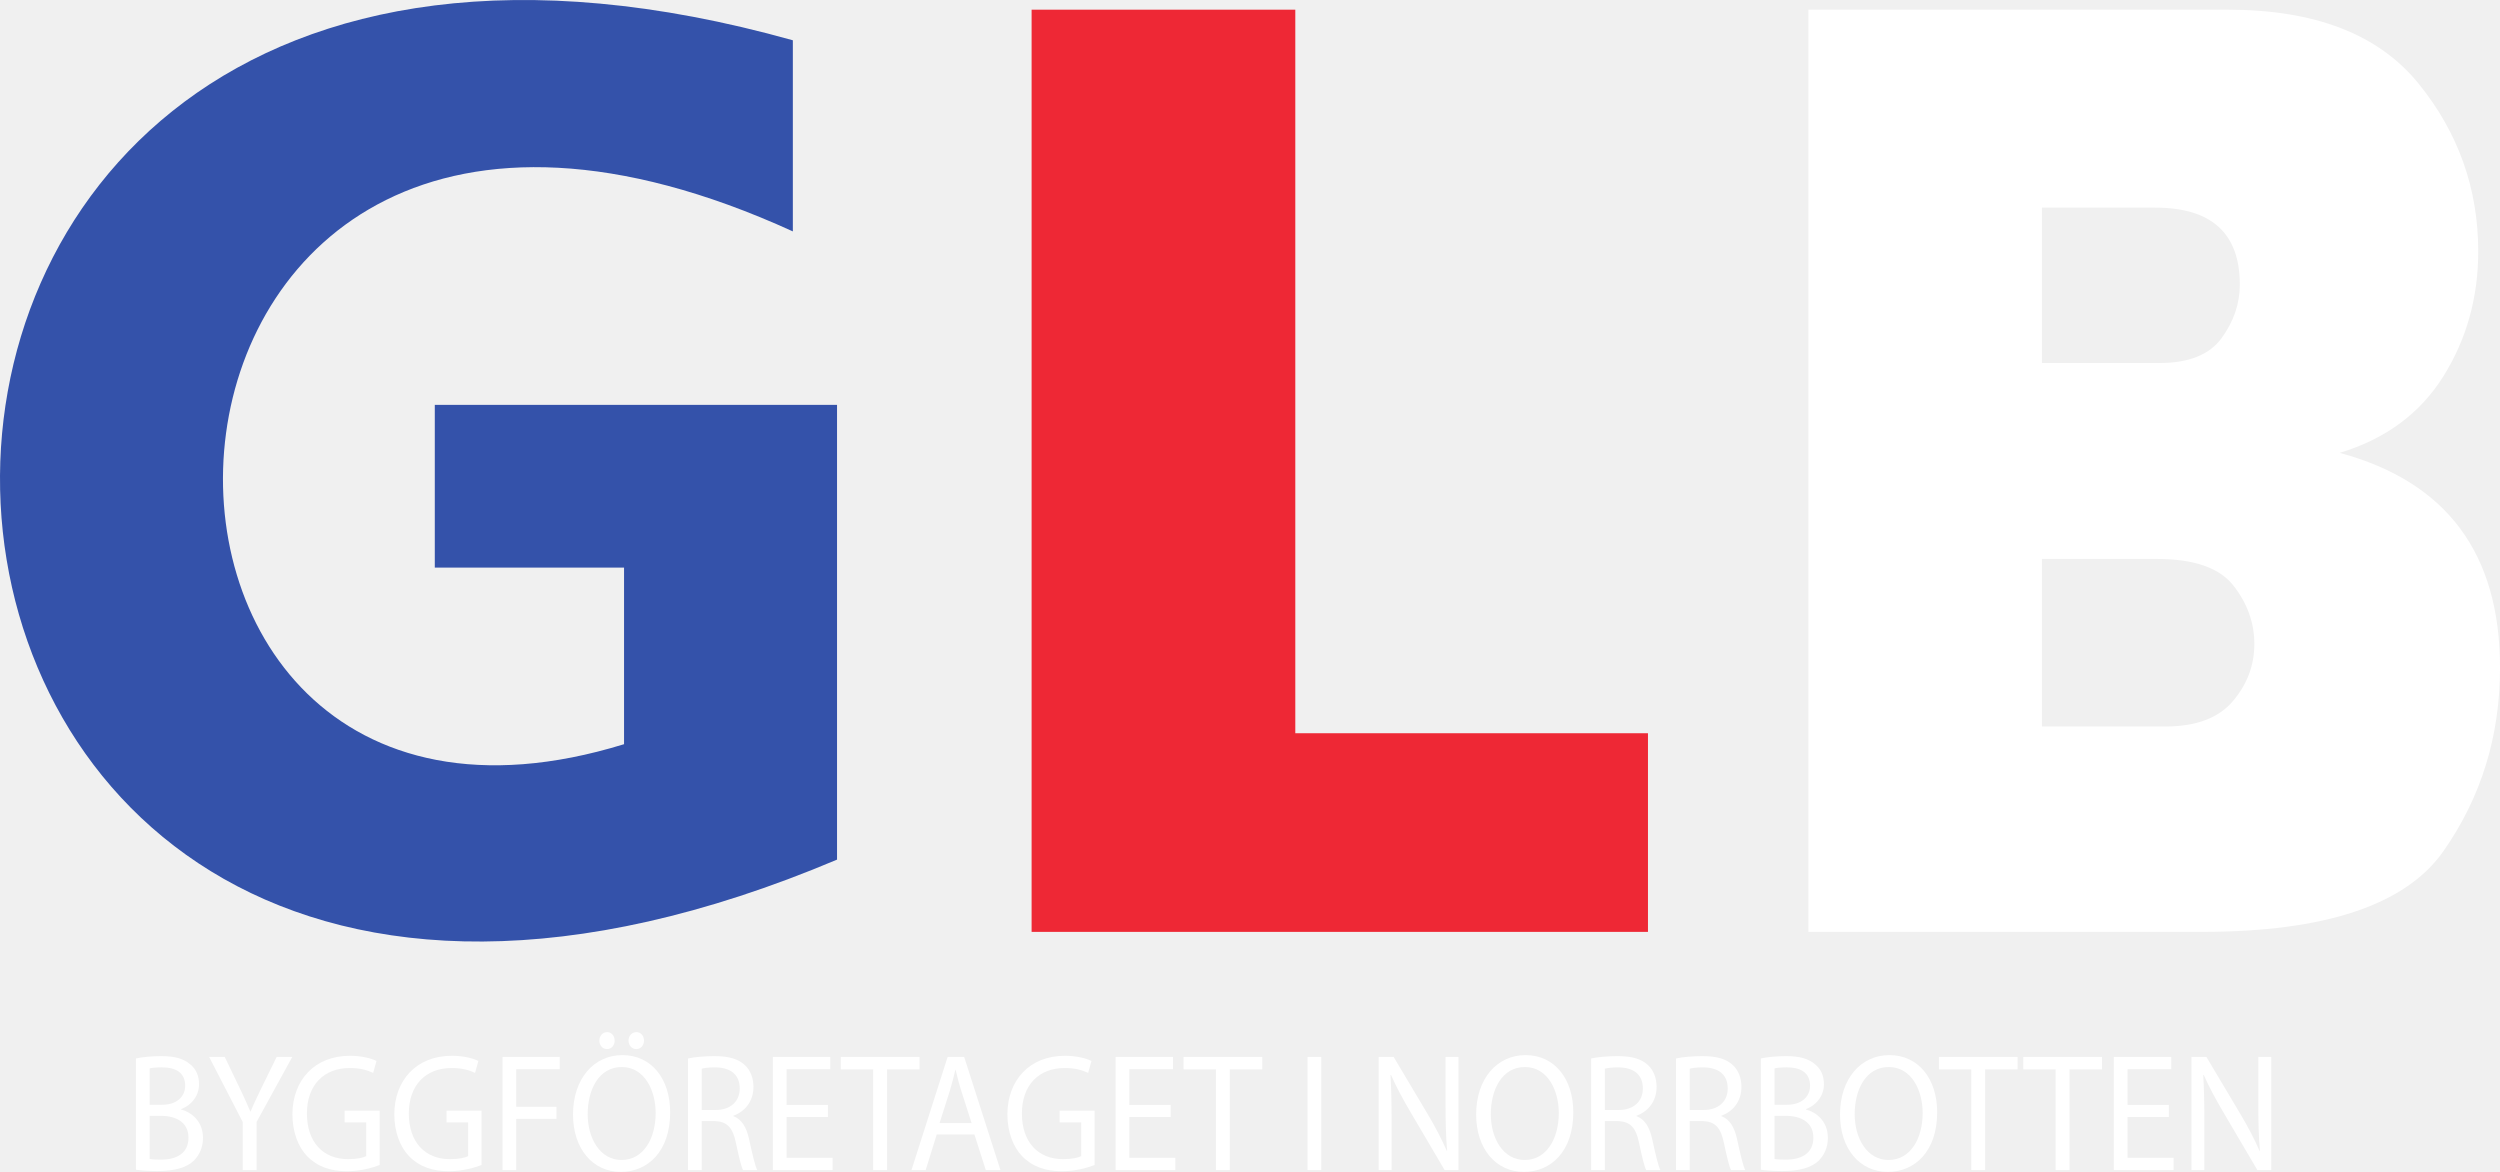
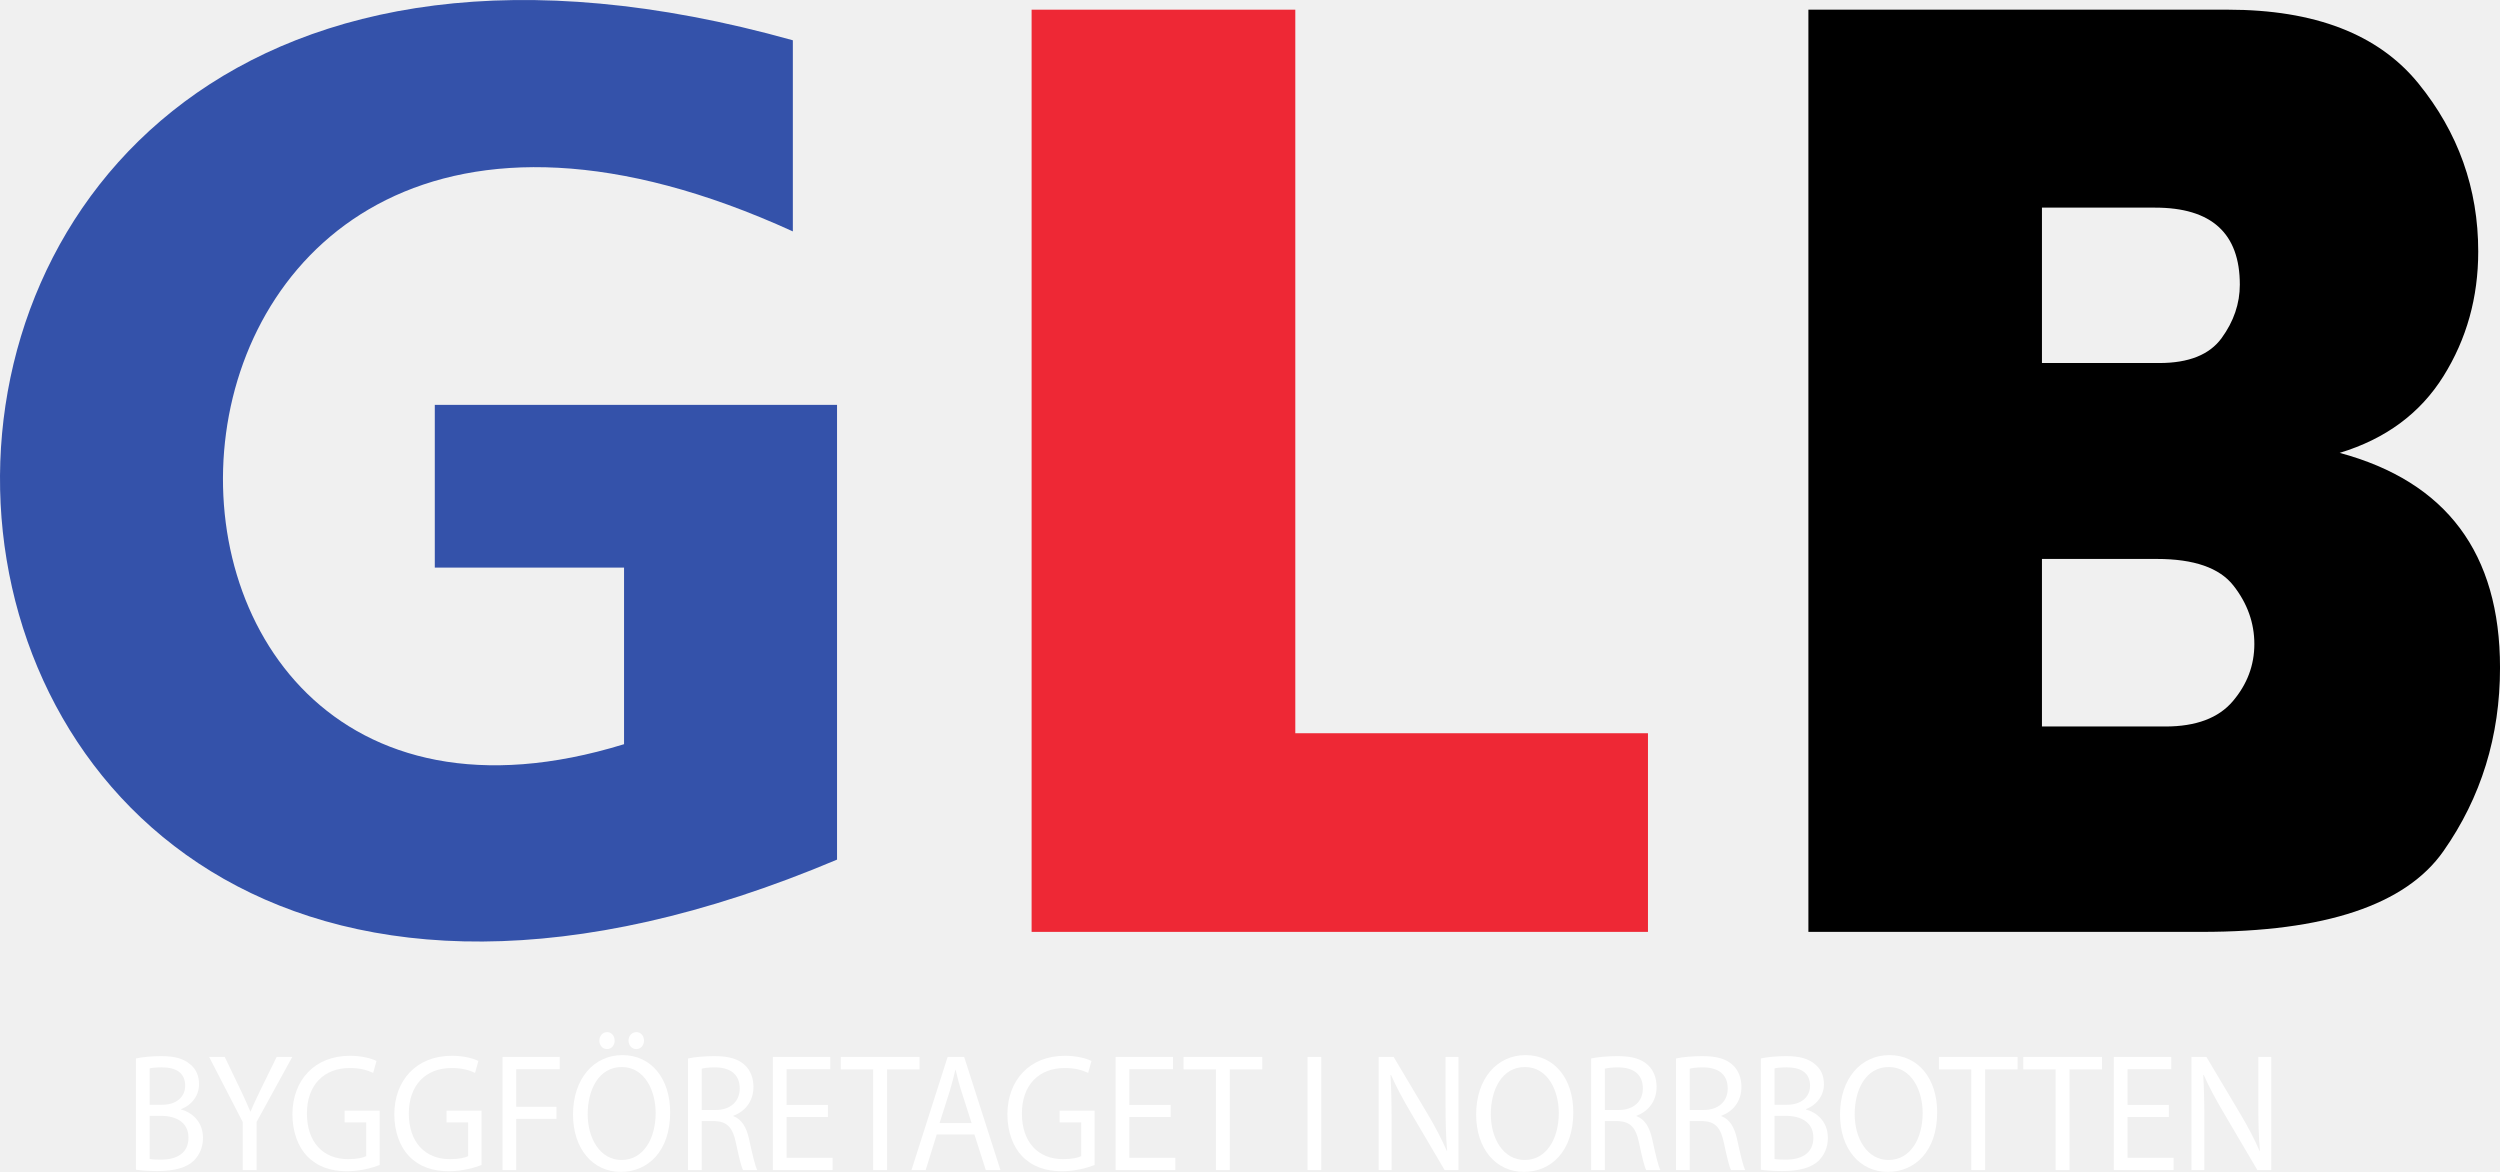
<svg xmlns="http://www.w3.org/2000/svg" version="1.1" id="svg1" width="604.72" height="283.467" viewBox="0 0 604.72 283.467">
  <defs id="defs1" />
  <g id="g1">
    <g id="group-R5">
      <path id="path2" d="m 271.535,23.441 c 4.863,-0.922 12.016,-1.223 20.891,-1.223 25.75,0 49.5,10.051 49.5,39.871 0,28.012 -22.606,39.582 -49.789,39.582 h -20.602 z m 0,98.321 h 22.606 c 26.324,0 41.773,14.609 41.773,34.398 0,24.051 -17.168,33.481 -42.348,33.481 -11.445,0 -18.023,-0.911 -22.031,-1.821 z m -24.89,84.019 c 10.871,2.43 28.039,4.258 45.492,4.258 24.894,0 40.918,-4.57 52.933,-14.918 10.016,-7.91 16.028,-20.09 16.028,-36.223 0,-19.789 -12.305,-37.136 -32.621,-45.046 v -0.614 c 18.312,-4.867 39.769,-21.008 39.769,-51.449 0,-17.648 -6.578,-31.051 -16.305,-41.09 C 338.488,7.609 316.746,1.52 285.27,1.52 c -17.168,0 -30.329,1.219 -38.625,2.43 V 205.781" style="fill:#ffffff;fill-opacity:1;fill-rule:nonzero;stroke:none" transform="matrix(0.1333333,0,0,-0.1333333,0,283.4667)" />
      <path id="path3" d="M 440.359,3.352 V 90.41 L 379.41,208.52 h 28.328 l 27.184,-56.622 c 7.437,-15.527 13.16,-28.007 19.172,-42.308 h 0.57 c 5.438,13.39 12.016,26.781 19.457,42.308 l 27.754,56.622 h 28.328 L 465.539,90.711 V 3.352 h -25.18" style="fill:#ffffff;fill-opacity:1;fill-rule:nonzero;stroke:none" transform="matrix(0.1333333,0,0,-0.1333333,0,283.4667)" />
      <path id="path4" d="M 688.723,12.48 C 677.563,8.219 655.531,1.211 629.492,1.211 c -29.183,0 -53.222,7.918 -72.105,27.098 -16.594,17.043 -26.899,44.441 -26.899,76.402 0.289,61.187 39.774,105.937 104.442,105.937 22.316,0 39.773,-5.179 48.07,-9.437 l -6.012,-21.609 c -10.297,4.867 -23.172,8.828 -42.633,8.828 -46.921,0 -77.539,-31.059 -77.539,-82.5 0,-52.051 29.469,-82.801 74.395,-82.801 16.309,0 27.465,2.441 33.191,5.481 v 61.191 h -39.203 v 21.308 h 63.524 V 12.48" style="fill:#ffffff;fill-opacity:1;fill-rule:nonzero;stroke:none" transform="matrix(0.1333333,0,0,-0.1333333,0,283.4667)" />
      <path id="path5" d="M 873.566,12.48 C 862.41,8.219 840.379,1.211 814.34,1.211 c -29.184,0 -53.223,7.918 -72.106,27.098 -16.593,17.043 -26.894,44.441 -26.894,76.402 0.285,61.187 39.769,105.937 104.437,105.937 22.317,0 39.774,-5.179 48.071,-9.437 l -6.012,-21.609 c -10.301,4.867 -23.176,8.828 -42.633,8.828 -46.922,0 -77.539,-31.059 -77.539,-82.5 0,-52.051 29.469,-82.801 74.391,-82.801 16.308,0 27.468,2.441 33.191,5.481 v 61.191 h -39.199 v 21.308 h 63.519 V 12.48" style="fill:#ffffff;fill-opacity:1;fill-rule:nonzero;stroke:none" transform="matrix(0.1333333,0,0,-0.1333333,0,283.4667)" />
      <path id="path6" d="M 911.633,208.52 H 1015.5 v -22.231 h -78.977 v -68.18 h 72.967 V 96.191 H 936.523 V 3.352 h -24.89 V 208.52" style="fill:#ffffff;fill-opacity:1;fill-rule:nonzero;stroke:none" transform="matrix(0.1333333,0,0,-0.1333333,0,283.4667)" />
      <path id="path7" d="m 1140.26,238.352 c 0,8.218 6.01,15.218 14.3,15.218 8.02,0 13.74,-6.699 13.74,-15.218 0,-8.524 -5.44,-15.532 -14.02,-15.532 -8.3,0 -14.02,7.008 -14.02,15.532 z m -52.94,0 c 0,8.218 6.01,15.218 14.02,15.218 8.01,0 13.74,-6.699 13.74,-15.218 0,-8.524 -5.44,-15.532 -13.74,-15.532 -8.58,0 -14.02,7.008 -14.02,15.532 z m -21.17,-133.641 c 0,-43.832 22.32,-83.102 61.52,-83.102 39.48,0 61.8,38.66 61.8,85.243 0,40.777 -20.03,83.398 -61.52,83.398 -41.2,0 -61.8,-40.488 -61.8,-85.539 z m 149.64,3.348 C 1215.79,37.441 1175.45,0 1126.24,0 c -50.93,0 -86.7,42.012 -86.7,104.102 0,65.148 38.05,107.769 89.56,107.769 52.64,0 86.69,-42.93 86.69,-103.812" style="fill:#ffffff;fill-opacity:1;fill-rule:nonzero;stroke:none" transform="matrix(0.1333333,0,0,-0.1333333,0,283.4667)" />
      <path id="path8" d="m 1273.03,112.32 h 25.46 c 26.62,0 43.5,15.532 43.5,38.969 0,26.481 -18.03,38.051 -44.35,38.352 -12.02,0 -20.61,-1.211 -24.61,-2.43 z m -24.9,93.461 c 12.6,2.739 30.62,4.258 47.79,4.258 26.61,0 43.78,-5.18 55.79,-16.738 9.73,-9.141 15.17,-23.141 15.17,-38.969 0,-27.094 -16.02,-45.051 -36.34,-52.363 v -0.91 c 14.88,-5.477 23.75,-20.09 28.33,-41.399 6.29,-28.609 10.87,-48.398 14.88,-56.309 H 1348 c -3.15,5.777 -7.44,23.438 -12.88,49 -5.72,28.309 -16.02,38.969 -38.63,39.879 h -23.46 V 3.352 h -24.9 V 205.781" style="fill:#ffffff;fill-opacity:1;fill-rule:nonzero;stroke:none" transform="matrix(0.1333333,0,0,-0.1333333,0,283.4667)" />
      <path id="path9" d="m 1501.94,99.539 h -74.97 V 25.57 h 83.55 V 3.352 H 1402.08 V 208.52 h 104.15 v -22.231 h -79.26 v -64.828 h 74.97 V 99.539" style="fill:#ffffff;fill-opacity:1;fill-rule:nonzero;stroke:none" transform="matrix(0.1333333,0,0,-0.1333333,0,283.4667)" />
      <path id="path10" d="m 1584.06,185.988 h -58.66 v 22.532 h 142.78 v -22.532 h -58.94 V 3.352 h -25.18 V 185.988" style="fill:#ffffff;fill-opacity:1;fill-rule:nonzero;stroke:none" transform="matrix(0.1333333,0,0,-0.1333333,0,283.4667)" />
      <path id="path11" d="m 1762.61,88.578 -18.89,59.051 c -4.29,13.402 -7.15,25.57 -10.01,37.453 h -0.57 c -2.86,-12.184 -6.01,-24.66 -9.73,-37.141 L 1704.53,88.578 Z M 1699.38,67.879 1679.35,3.352 h -25.76 L 1719.12,208.52 h 30.04 L 1814.97,3.352 h -26.61 l -20.6,64.527 h -68.38" style="fill:#ffffff;fill-opacity:1;fill-rule:nonzero;stroke:none" transform="matrix(0.1333333,0,0,-0.1333333,0,283.4667)" />
      <path id="path12" d="m 1985.8,12.48 c -11.16,-4.262 -33.19,-11.27 -59.23,-11.27 -29.19,0 -53.22,7.918 -72.11,27.098 -16.59,17.043 -26.89,44.441 -26.89,76.402 0.28,61.187 39.77,105.937 104.44,105.937 22.31,0 39.77,-5.179 48.07,-9.437 l -6.01,-21.609 c -10.3,4.867 -23.18,8.828 -42.64,8.828 -46.92,0 -77.54,-31.059 -77.54,-82.5 0,-52.051 29.47,-82.801 74.4,-82.801 16.3,0 27.47,2.441 33.19,5.481 v 61.191 h -39.2 v 21.308 h 63.52 V 12.48" style="fill:#ffffff;fill-opacity:1;fill-rule:nonzero;stroke:none" transform="matrix(0.1333333,0,0,-0.1333333,0,283.4667)" />
      <path id="path13" d="m 2123.72,99.539 h -74.97 V 25.57 h 83.55 V 3.352 H 2023.86 V 208.52 h 104.15 v -22.231 h -79.26 v -64.828 h 74.97 V 99.539" style="fill:#ffffff;fill-opacity:1;fill-rule:nonzero;stroke:none" transform="matrix(0.1333333,0,0,-0.1333333,0,283.4667)" />
      <path id="path14" d="m 2205.84,185.988 h -58.66 v 22.532 h 142.78 v -22.532 h -58.94 V 3.352 h -25.18 V 185.988" style="fill:#ffffff;fill-opacity:1;fill-rule:nonzero;stroke:none" transform="matrix(0.1333333,0,0,-0.1333333,0,283.4667)" />
      <path id="path15" d="M 2396.98,208.52 V 3.352 h -24.9 V 208.52 h 24.9" style="fill:#ffffff;fill-opacity:1;fill-rule:nonzero;stroke:none" transform="matrix(0.1333333,0,0,-0.1333333,0,283.4667)" />
      <path id="path16" d="M 2501.14,3.352 V 208.52 h 27.18 l 61.8,-103.809 c 14.31,-24.051 25.47,-45.66 34.63,-66.66 l 0.57,0.301 c -2.29,27.398 -2.86,52.359 -2.86,84.328 v 85.84 h 23.46 V 3.352 h -25.18 L 2559.51,107.449 c -13.45,22.832 -26.33,46.27 -36.06,68.492 l -0.85,-0.3 c 1.43,-25.879 2,-50.532 2,-84.629 V 3.352 h -23.46" style="fill:#ffffff;fill-opacity:1;fill-rule:nonzero;stroke:none" transform="matrix(0.1333333,0,0,-0.1333333,0,283.4667)" />
      <path id="path17" d="m 2704.58,104.711 c 0,-43.832 22.32,-83.102 61.51,-83.102 39.49,0 61.81,38.66 61.81,85.243 0,40.777 -20.03,83.398 -61.52,83.398 -41.2,0 -61.8,-40.488 -61.8,-85.539 z m 149.64,3.348 C 2854.22,37.441 2813.88,0 2764.66,0 c -50.93,0 -86.69,42.012 -86.69,104.102 0,65.148 38.05,107.769 89.56,107.769 52.64,0 86.69,-42.93 86.69,-103.812" style="fill:#ffffff;fill-opacity:1;fill-rule:nonzero;stroke:none" transform="matrix(0.1333333,0,0,-0.1333333,0,283.4667)" />
      <path id="path18" d="m 2911.46,112.32 h 25.46 c 26.61,0 43.5,15.532 43.5,38.969 0,26.481 -18.03,38.051 -44.35,38.352 -12.02,0 -20.61,-1.211 -24.61,-2.43 z m -24.9,93.461 c 12.59,2.739 30.62,4.258 47.79,4.258 26.61,0 43.78,-5.18 55.8,-16.738 9.72,-9.141 15.16,-23.141 15.16,-38.969 0,-27.094 -16.03,-45.051 -36.34,-52.363 v -0.91 c 14.88,-5.477 23.75,-20.09 28.33,-41.399 6.29,-28.609 10.87,-48.398 14.87,-56.309 h -25.75 c -3.14,5.777 -7.43,23.438 -12.87,49 -5.72,28.309 -16.02,38.969 -38.63,39.879 h -23.46 V 3.352 h -24.9 V 205.781" style="fill:#ffffff;fill-opacity:1;fill-rule:nonzero;stroke:none" transform="matrix(0.1333333,0,0,-0.1333333,0,283.4667)" />
      <path id="path19" d="m 3065.4,112.32 h 25.46 c 26.62,0 43.5,15.532 43.5,38.969 0,26.481 -18.03,38.051 -44.35,38.352 -12.02,0 -20.61,-1.211 -24.61,-2.43 z m -24.9,93.461 c 12.59,2.739 30.62,4.258 47.79,4.258 26.61,0 43.78,-5.18 55.8,-16.738 9.72,-9.141 15.16,-23.141 15.16,-38.969 0,-27.094 -16.02,-45.051 -36.34,-52.363 v -0.91 c 14.88,-5.477 23.75,-20.09 28.33,-41.399 6.29,-28.609 10.87,-48.398 14.88,-56.309 h -25.75 c -3.15,5.777 -7.44,23.438 -12.88,49 -5.72,28.309 -16.02,38.969 -38.63,39.879 H 3065.4 V 3.352 h -24.9 V 205.781" style="fill:#ffffff;fill-opacity:1;fill-rule:nonzero;stroke:none" transform="matrix(0.1333333,0,0,-0.1333333,0,283.4667)" />
      <path id="path20" d="m 3219.34,23.441 c 4.87,-0.922 12.02,-1.223 20.89,-1.223 25.75,0 49.5,10.051 49.5,39.871 0,28.012 -22.61,39.582 -49.79,39.582 h -20.6 z m 0,98.321 h 22.61 c 26.32,0 41.77,14.609 41.77,34.398 0,24.051 -17.17,33.481 -42.35,33.481 -11.44,0 -18.03,-0.911 -22.03,-1.821 z m -24.89,84.019 c 10.87,2.43 28.04,4.258 45.49,4.258 24.9,0 40.92,-4.57 52.94,-14.918 10.01,-7.91 16.02,-20.09 16.02,-36.223 0,-19.789 -12.31,-37.136 -32.62,-45.046 v -0.614 c 18.31,-4.867 39.77,-21.008 39.77,-51.449 0,-17.648 -6.58,-31.051 -16.31,-41.09 -13.44,-13.09 -35.19,-19.18 -66.67,-19.18 -17.16,0 -30.32,1.219 -38.62,2.43 V 205.781" style="fill:#ffffff;fill-opacity:1;fill-rule:nonzero;stroke:none" transform="matrix(0.1333333,0,0,-0.1333333,0,283.4667)" />
      <path id="path21" d="m 3364.7,104.711 c 0,-43.832 22.32,-83.102 61.52,-83.102 39.48,0 61.8,38.66 61.8,85.243 0,40.777 -20.03,83.398 -61.52,83.398 -41.2,0 -61.8,-40.488 -61.8,-85.539 z m 149.65,3.348 C 3514.35,37.441 3474,0 3424.79,0 c -50.94,0 -86.7,42.012 -86.7,104.102 0,65.148 38.06,107.769 89.56,107.769 52.65,0 86.7,-42.93 86.7,-103.812" style="fill:#ffffff;fill-opacity:1;fill-rule:nonzero;stroke:none" transform="matrix(0.1333333,0,0,-0.1333333,0,283.4667)" />
      <path id="path22" d="m 3576.16,185.988 h -58.65 v 22.532 h 142.78 v -22.532 h -58.95 V 3.352 h -25.18 V 185.988" style="fill:#ffffff;fill-opacity:1;fill-rule:nonzero;stroke:none" transform="matrix(0.1333333,0,0,-0.1333333,0,283.4667)" />
      <path id="path23" d="m 3729.24,185.988 h -58.65 v 22.532 h 142.78 v -22.532 h -58.95 V 3.352 h -25.18 V 185.988" style="fill:#ffffff;fill-opacity:1;fill-rule:nonzero;stroke:none" transform="matrix(0.1333333,0,0,-0.1333333,0,283.4667)" />
      <path id="path24" d="m 3934.69,99.539 h -74.97 V 25.57 h 83.55 V 3.352 H 3834.83 V 208.52 h 104.15 v -22.231 h -79.26 v -64.828 h 74.97 V 99.539" style="fill:#ffffff;fill-opacity:1;fill-rule:nonzero;stroke:none" transform="matrix(0.1333333,0,0,-0.1333333,0,283.4667)" />
      <path id="path25" d="M 3975.61,3.352 V 208.52 h 27.18 l 61.8,-103.809 c 14.31,-24.051 25.47,-45.66 34.62,-66.66 l 0.58,0.301 c -2.29,27.398 -2.86,52.359 -2.86,84.328 v 85.84 h 23.46 V 3.352 h -25.18 L 4033.98,107.449 c -13.45,22.832 -26.33,46.27 -36.06,68.492 l -0.85,-0.3 c 1.43,-25.879 2,-50.532 2,-84.629 V 3.352 h -23.46" style="fill:#ffffff;fill-opacity:1;fill-rule:nonzero;stroke:none" transform="matrix(0.1333333,0,0,-0.1333333,0,283.4667)" />
      <path id="path26" d="M 1518.52,566.512 C -422.563,-253.48 -560.059,2612.66 1438.35,2052.91 V 1706.2 C 151.707,2293.55 85.055,453.141 1132.12,775.91 V 1096.3 H 788.781 v 295.22 H 1518.52 V 566.512" style="fill:#3452aa;fill-opacity:1;fill-rule:nonzero;stroke:none" transform="matrix(0.1333333,0,0,-0.1333333,0,283.4667)" />
      <path id="path27" d="m 1871.49,2108.44 h 478.4 V 795.781 h 639.79 V 435.422 H 1871.49 V 2108.44" style="fill:#ee2835;fill-opacity:1;fill-rule:nonzero;stroke:none" transform="matrix(0.1333333,0,0,-0.1333333,0,283.4667)" />
-       <path id="path28" d="m 3704.42,808.02 h 223.95 c 55.62,0 96.42,15.32 122.4,45.968 25.98,30.633 38.98,65.141 38.98,103.563 0,38.398 -12.63,73.729 -37.87,106.009 -25.26,32.28 -71.54,48.42 -138.86,48.42 h -208.6 z m 0,659.4 h 212.99 c 53.41,0 91.1,15.11 113.06,45.35 21.95,30.21 32.93,62.51 32.93,96.83 0,93.15 -51.24,139.72 -153.68,139.72 h -205.3 z M 3280.72,435.422 V 2108.44 h 760.73 c 158.07,0 273.32,-44.55 345.8,-133.6 72.43,-89.07 108.66,-190.8 108.66,-305.18 0,-83.35 -21.04,-158.72 -63.12,-226.14 -42.09,-67.4 -104.84,-113.8 -188.27,-139.11 193.94,-52.3 290.91,-182.22 290.91,-389.762 0,-124.207 -34.21,-235.128 -102.64,-332.75 -68.43,-97.66 -214.62,-146.476 -438.56,-146.476 h -713.51" style="fill:#ffffff;fill-opacity:1;fill-rule:nonzero;stroke:none" transform="matrix(0.1333333,0,0,-0.1333333,0,283.4667)" />
+       <path id="path28" d="m 3704.42,808.02 h 223.95 c 55.62,0 96.42,15.32 122.4,45.968 25.98,30.633 38.98,65.141 38.98,103.563 0,38.398 -12.63,73.729 -37.87,106.009 -25.26,32.28 -71.54,48.42 -138.86,48.42 h -208.6 z m 0,659.4 h 212.99 c 53.41,0 91.1,15.11 113.06,45.35 21.95,30.21 32.93,62.51 32.93,96.83 0,93.15 -51.24,139.72 -153.68,139.72 h -205.3 z M 3280.72,435.422 V 2108.44 h 760.73 c 158.07,0 273.32,-44.55 345.8,-133.6 72.43,-89.07 108.66,-190.8 108.66,-305.18 0,-83.35 -21.04,-158.72 -63.12,-226.14 -42.09,-67.4 -104.84,-113.8 -188.27,-139.11 193.94,-52.3 290.91,-182.22 290.91,-389.762 0,-124.207 -34.21,-235.128 -102.64,-332.75 -68.43,-97.66 -214.62,-146.476 -438.56,-146.476 h -713.51" style="fill:#000000;fill-opacity:1;fill-rule:nonzero;stroke:none" transform="matrix(0.1333333,0,0,-0.1333333,0,283.4667)" />
    </g>
  </g>
</svg>
